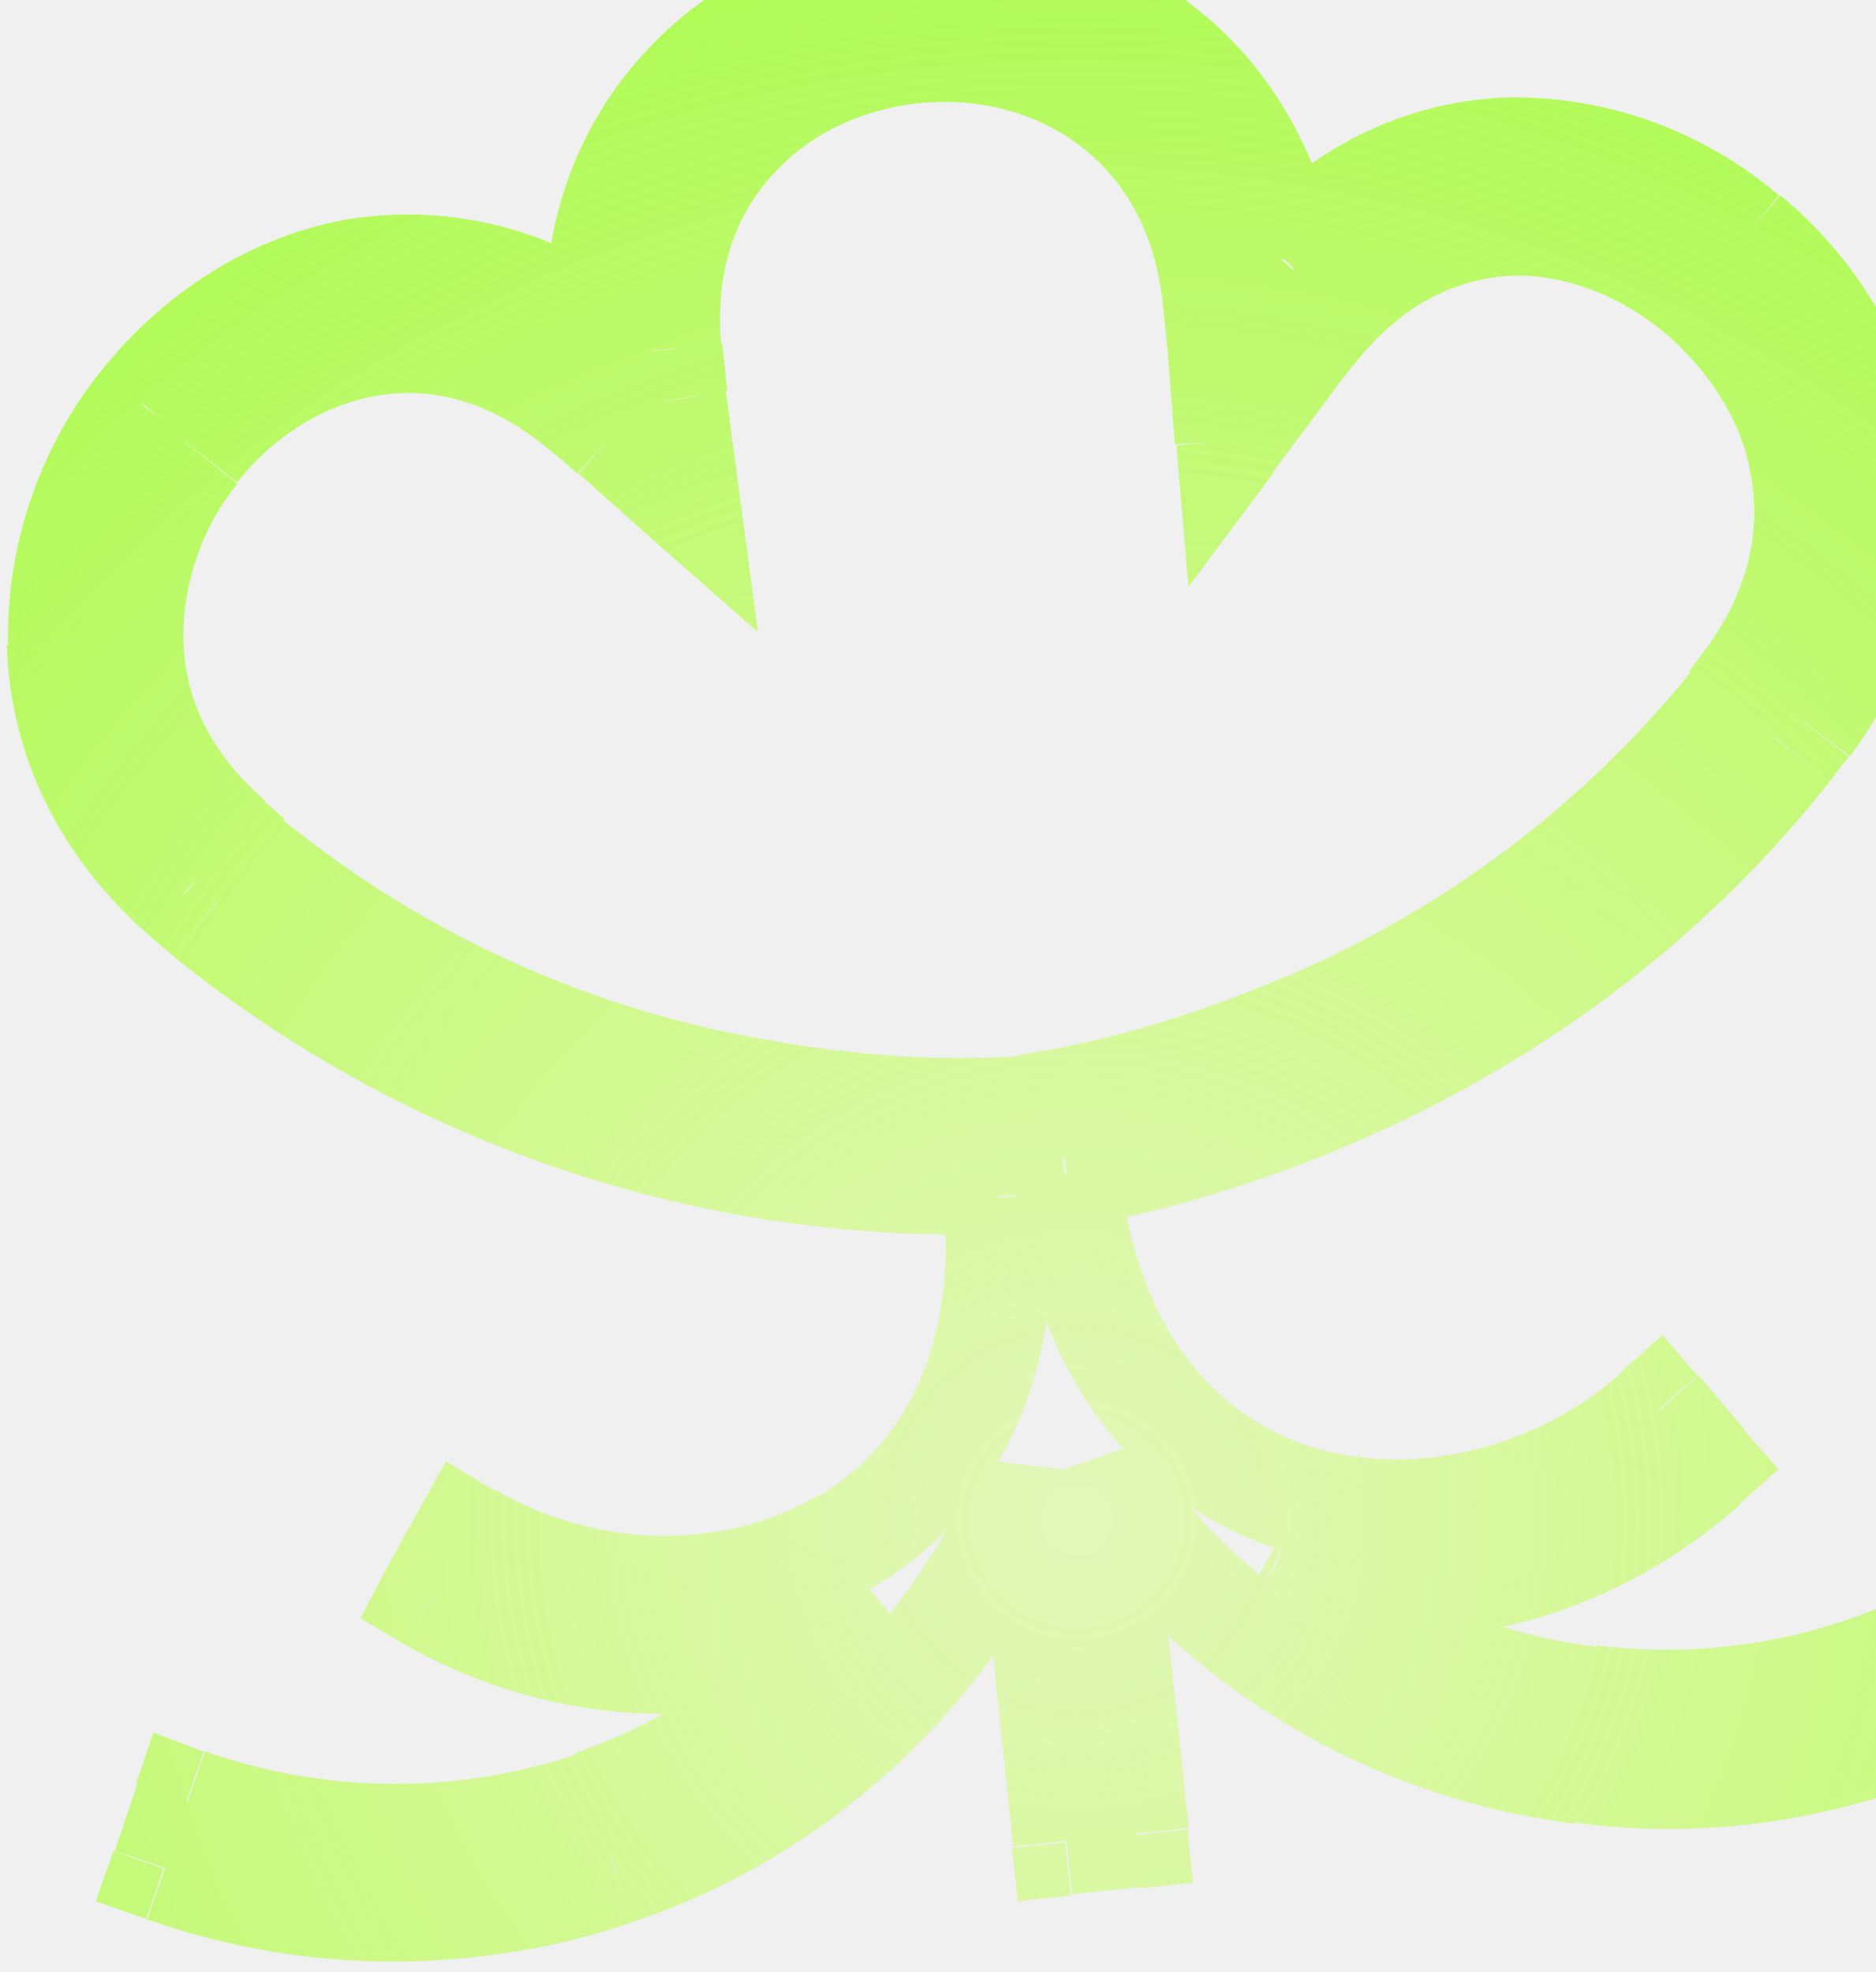
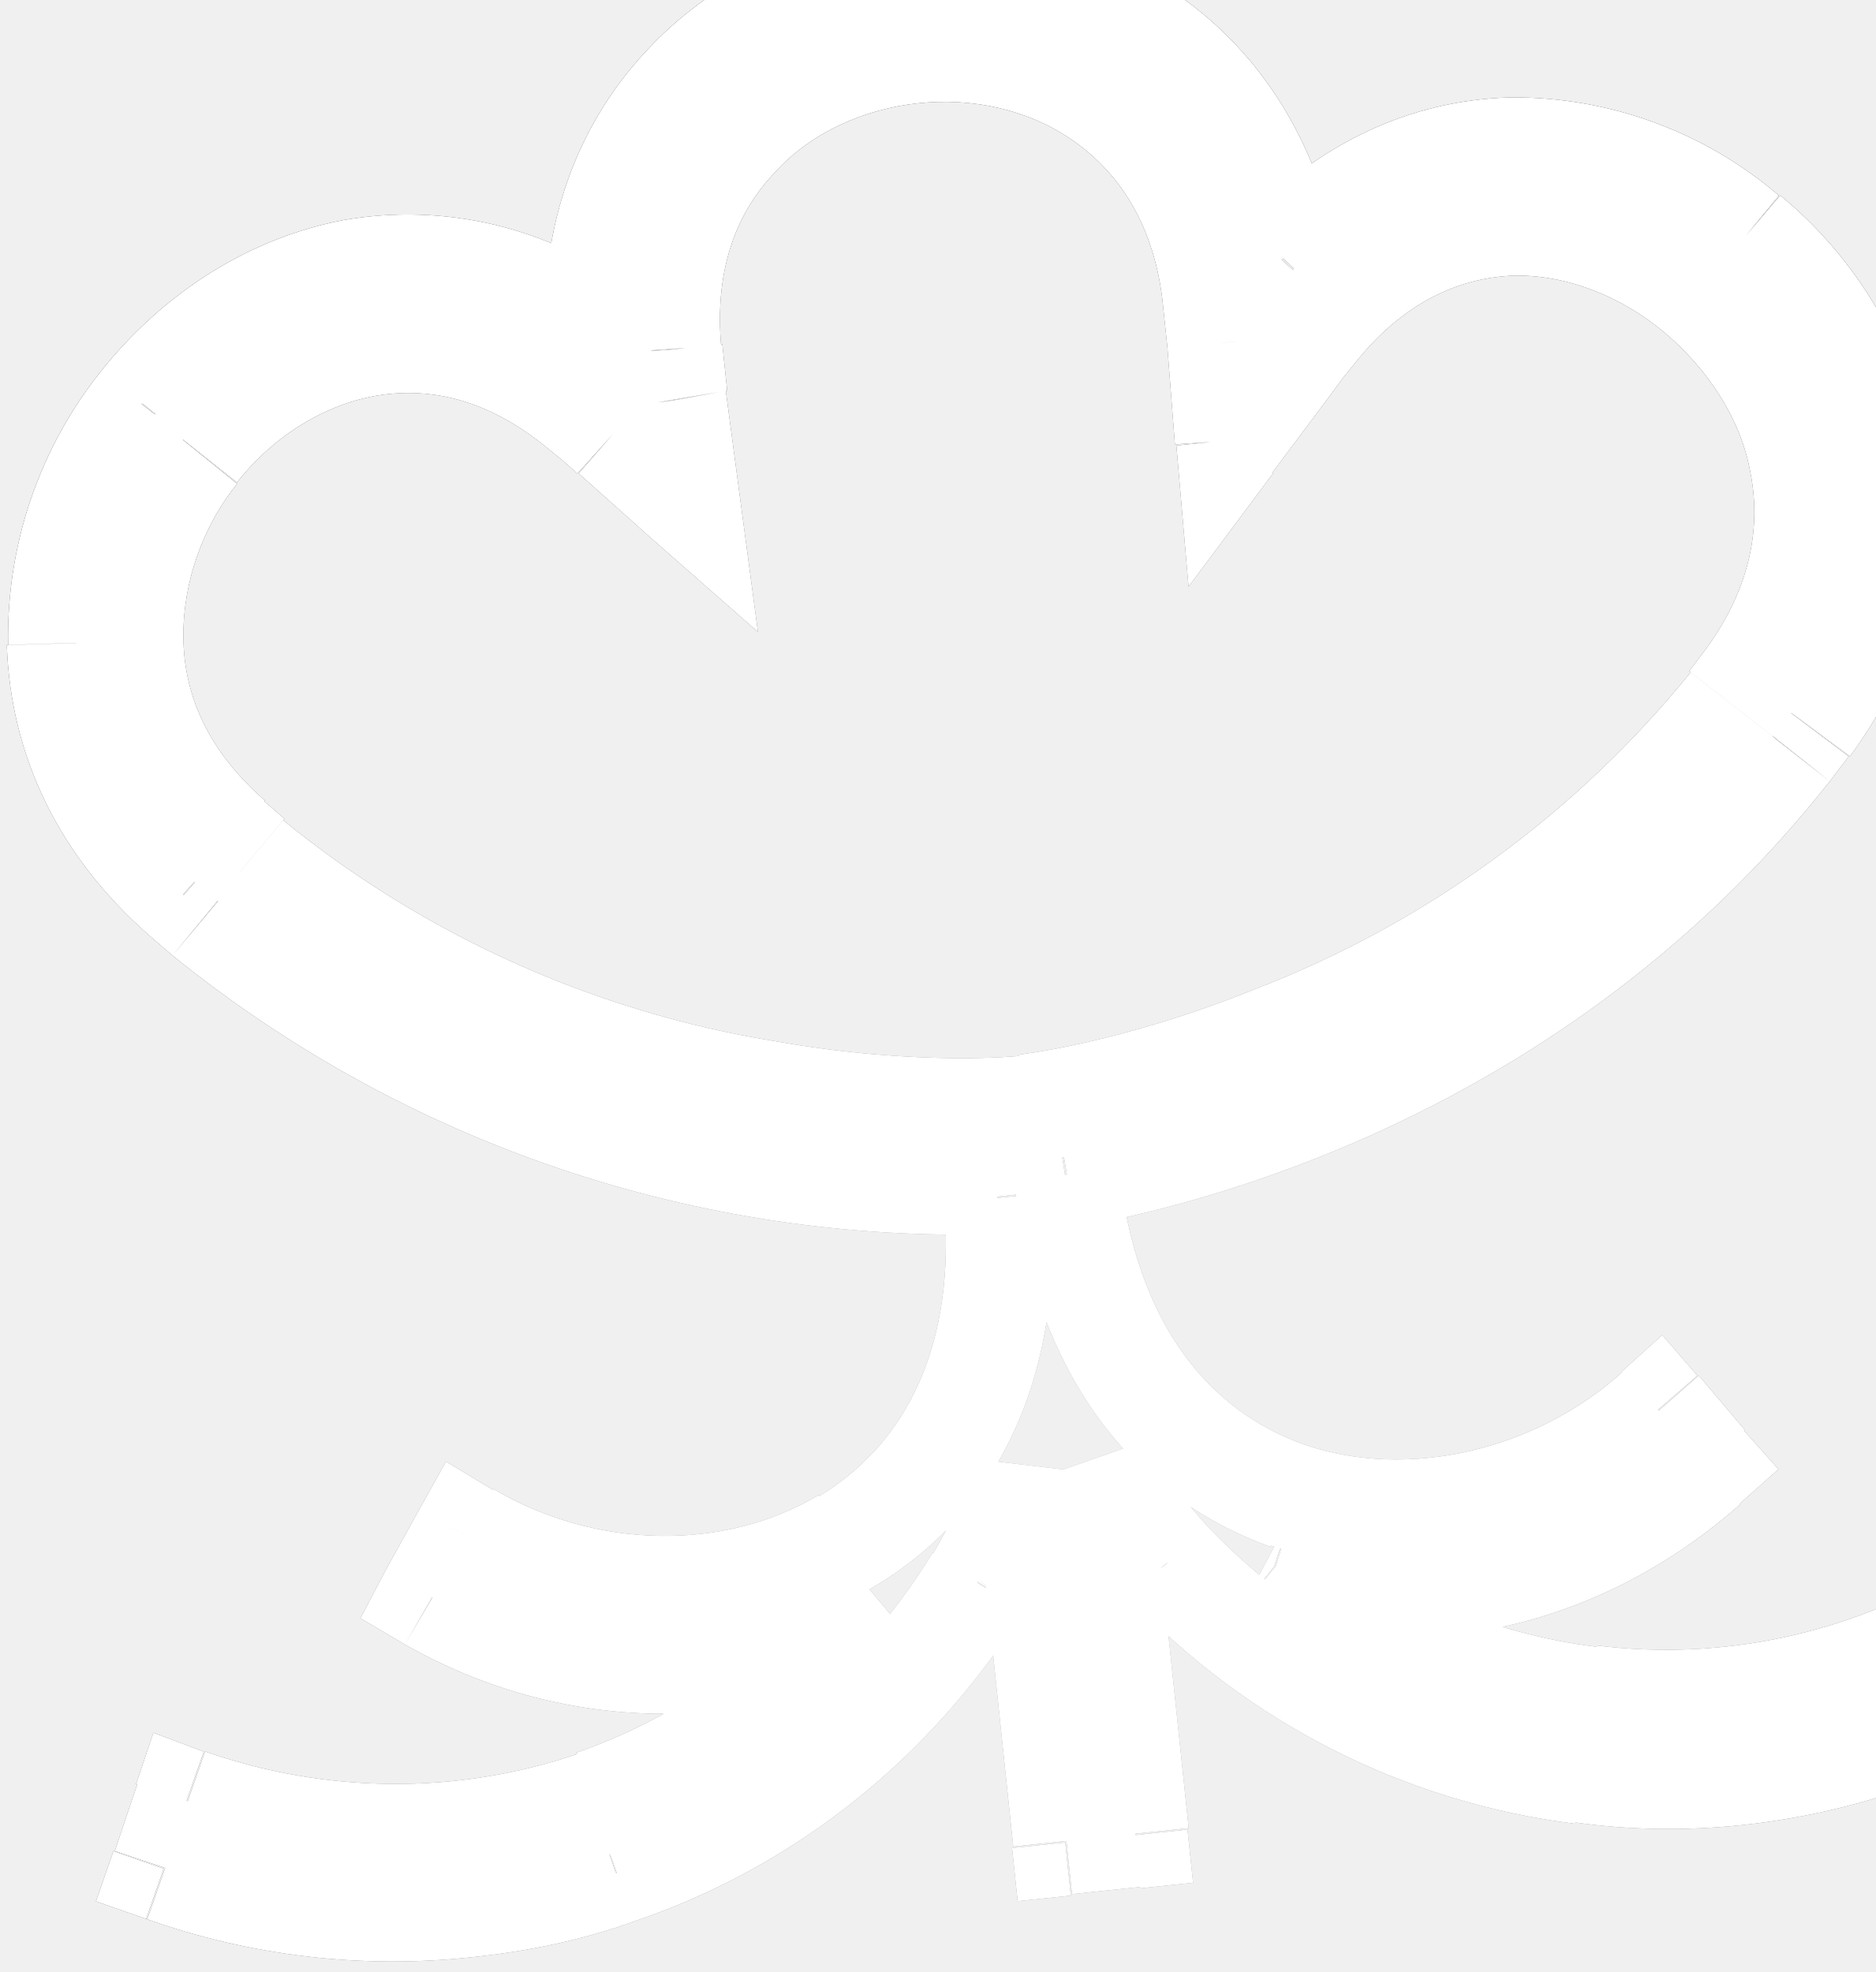
<svg xmlns="http://www.w3.org/2000/svg" width="175" height="184" viewBox="0 0 175 184" fill="none">
  <path d="M92.891 110.165L97.85 109.644L97.368 105.056L92.742 105.166L92.891 110.165V110.165ZM19.323 85.303L22.43 81.466L19.323 85.303ZM17.118 83.404L20.486 79.665L17.131 83.528L17.118 83.404ZM5.636 60.04L0.638 60.189L5.636 60.04ZM13.314 37.671L17.151 40.778L13.19 37.684L13.314 37.671ZM32.841 25.464L31.948 20.544L32.841 25.464ZM55.844 30.819L52.887 34.891L61.017 40.68L60.718 30.683L55.72 30.832L55.844 30.819ZM63.756 8.3L67.495 11.668L63.756 8.3V8.3ZM107.153 3.739L109.986 -0.32L107.029 3.752L107.153 3.739ZM119.575 24.12L114.668 25.138L116.565 34.842L123.327 27.612L119.588 24.244L119.575 24.12ZM140.838 14.113L140.987 19.112L140.838 14.113ZM162.724 21.967L159.493 25.817L162.724 21.967ZM174.761 42.264L169.84 43.157L174.761 42.264ZM168.4 67.629L172.472 70.586L168.4 67.629ZM166.625 69.821L162.788 66.714L166.625 69.821ZM99.338 109.487L98.569 104.554L93.897 105.421L94.392 110.132L99.351 109.611L99.338 109.487ZM99.508 111.099L94.548 111.62L99.508 111.099ZM120.046 139.528L121.685 134.843L120.046 139.528ZM154.569 131.638L158.361 128.356L155.079 124.564L151.3 127.97L154.569 131.638ZM158.849 136.578L162.255 140.357L165.923 137.088L162.654 133.42L158.973 136.565L158.849 136.578ZM134.552 147.531L134.031 142.572L134.552 147.531ZM118.864 146.171L120.379 141.499L115.77 150.132L118.864 146.171V146.171ZM148.267 158.751L148.862 153.674L148.143 158.764L148.267 158.751ZM185.269 150.6L189.636 148.01L187.046 143.644L182.692 146.358L185.269 150.6ZM188.747 156.252L191.324 160.494L195.442 157.93L192.989 153.675L188.747 156.252ZM161.872 165.344L161.351 160.385L161.872 165.344ZM147.457 165.355L148.176 160.265L147.457 165.355ZM108.926 145.837L105.271 149.23L108.926 145.837ZM108.926 145.837L105.134 149.119L108.802 145.85L108.926 145.837ZM102.258 137.261L106.487 134.56L97.298 137.782L102.258 137.261ZM105.828 171.235L106.35 176.194L111.309 175.673L110.788 170.713L105.828 171.235ZM99.381 171.912L94.421 172.434L94.942 177.393L99.902 176.872L99.381 171.912ZM95.797 137.815L100.757 137.294L91.236 136.163L95.797 137.815ZM91.182 147.577L95.475 150.259L91.182 147.577ZM91.182 147.577L95.475 150.259L91.195 147.701L91.182 147.577ZM57.426 174.692L55.802 169.974L57.563 174.803L57.426 174.692ZM43.461 177.79L42.94 172.83L43.461 177.79ZM15.27 174.359L10.585 172.721L8.946 177.406L13.631 179.045L15.27 174.359ZM17.372 168.121L19.011 163.436L14.313 161.673L12.687 166.482L17.372 168.121V168.121ZM55.385 168.388L53.748 163.546L55.385 168.388ZM81.406 149.983L85.255 153.214L78.953 145.728L81.406 149.983V149.983ZM66.481 154.686L65.959 149.726L66.481 154.686ZM40.313 149.037L35.922 146.615L33.624 150.994L37.768 153.441L40.313 149.037ZM43.473 143.314L46.032 139.034L41.614 136.364L39.081 140.893L43.473 143.314ZM78.881 143.855L76.428 139.6L78.881 143.855ZM93.047 111.653L98.02 111.255L93.06 111.777L93.047 111.653ZM18.273 41.913L14.312 38.819L18.273 41.913V41.913ZM53.657 37.442L50.563 41.403L53.657 37.442ZM55.712 39.107L58.943 35.257L55.588 39.12L55.712 39.107ZM57.232 40.451L53.864 44.19L57.232 40.451ZM64.122 46.371L60.767 50.234L70.711 58.967L68.945 45.739L63.998 46.384L64.122 46.371ZM62.799 37.359L67.746 36.714L67.72 36.466L62.799 37.359ZM62.434 33.887L57.474 34.408L62.434 33.887ZM62.304 32.647L57.318 32.92L57.344 33.168L62.304 32.647ZM113.512 27.265L108.553 27.786L108.566 27.91L113.512 27.265ZM113.903 30.985L118.863 30.463L113.903 30.985ZM114.007 31.977L118.98 31.579L118.967 31.455L114.007 31.977ZM114.711 41.054L109.751 41.575L110.885 54.744L118.795 44.135L114.711 41.054V41.054ZM120.22 33.831L124.291 36.788L120.22 33.831ZM121.303 32.213L125.388 35.294L121.303 32.213ZM123.092 30.144L126.941 33.375L123.092 30.144V30.144ZM163.207 63.536L159.135 60.58L163.207 63.536ZM161.542 65.592L157.719 62.609L161.542 65.592ZM23.292 80.122L20.185 83.959L23.292 80.122ZM21.361 78.445L24.729 74.706L21.361 78.445ZM92.742 105.166C67.267 105.885 42.373 97.475 22.554 81.454L16.093 89.153C37.839 106.771 65.189 115.997 93.164 115.15L92.742 105.166V105.166ZM22.554 81.454L20.362 79.678L13.887 87.254L16.093 89.153L22.43 81.466L22.554 81.454ZM20.362 79.678C17.442 77.248 15.067 74.23 13.391 70.82C11.715 67.411 10.776 63.687 10.635 59.891L0.638 60.189C0.988 70.683 5.601 79.976 13.887 87.254L20.362 79.678V79.678ZM10.759 59.877C10.565 53.254 12.739 46.507 17.275 40.765L9.367 34.701C3.618 41.931 0.575 50.941 0.762 60.176L10.759 59.877ZM17.275 40.765C21.7 35.16 27.587 31.532 33.845 30.248L32.072 20.531C23.223 22.213 15.235 27.315 9.367 34.701L17.275 40.765ZM33.845 30.248C37.216 29.672 40.669 29.796 43.989 30.612C47.31 31.427 50.427 32.917 53.148 34.989L58.813 26.871C55.017 24.06 50.69 22.049 46.093 20.959C41.496 19.869 36.727 19.723 32.072 20.531L33.858 30.372L33.845 30.248ZM60.855 30.794C60.667 23.041 63.116 16.516 67.619 11.655L60.142 4.919C53.726 11.861 50.546 20.971 50.845 30.968L60.855 30.794ZM67.619 11.655C71.999 6.807 78.199 3.773 85.266 3.03L84.224 -6.889C74.8 -5.898 66.212 -1.736 60.142 4.919L67.495 11.668L67.619 11.655ZM85.266 3.03C92.334 2.288 99.042 4.09 104.321 7.797L110.11 -0.333C102.502 -5.658 93.194 -7.984 83.975 -6.863L85.018 3.056L85.266 3.03ZM104.321 7.797C109.736 11.616 113.364 17.502 114.916 25.112L124.744 23.201C122.833 13.373 117.829 5.124 110.11 -0.333L104.321 7.797V7.797ZM123.327 27.612C128.509 22.053 134.611 19.281 141.235 19.086L140.936 9.088C131.435 9.335 122.846 13.497 116.084 20.727L123.314 27.488L123.327 27.612ZM141.235 19.086C147.487 18.93 153.999 21.255 159.63 25.928L165.968 18.241C159.001 12.271 150.111 9.02 140.936 9.088L141.111 19.099L141.235 19.086ZM159.63 25.928C165.111 30.366 168.777 36.625 169.964 43.144L179.805 41.358C178.078 32.282 173.226 24.099 166.092 18.229L159.617 25.804L159.63 25.928ZM169.964 43.144C171.366 50.519 169.505 57.86 164.44 64.535L172.596 70.573C179.064 61.744 181.644 51.695 179.805 41.358L169.964 43.144ZM164.44 64.535L162.912 66.701L170.71 72.902L172.472 70.586L164.44 64.535ZM162.788 66.714C146.671 86.641 123.927 100.11 98.706 104.664L100.369 114.519C110.954 112.654 145.711 104.613 170.71 72.902L162.788 66.714V66.714ZM104.702 110.428L104.559 109.064L94.64 110.106L94.796 111.594L104.715 110.552L104.702 110.428ZM121.809 134.83C112.7 131.651 106.332 123.545 104.565 110.317L94.685 111.731C96.849 127.55 104.998 139.48 118.545 144.325L121.809 134.83ZM151.424 127.957C143.298 135.329 131.428 138.081 121.809 134.83L118.532 144.201C131.928 148.81 147.441 144.923 158.086 135.28L151.424 127.957ZM162.778 133.407L158.485 128.343L151.025 134.893L155.305 139.834L162.778 133.407V133.407ZM135.21 152.602C145.253 151.546 154.697 147.169 162.379 140.344L155.704 132.897C149.641 138.424 142.103 141.848 134.168 142.683L135.21 152.602V152.602ZM117.473 150.831C123.301 152.6 129.246 153.103 135.197 152.478L134.155 142.559C129.566 143.102 124.914 142.695 120.49 141.362L117.597 150.818L117.473 150.831ZM148.986 153.661C139.151 152.453 129.864 148.473 122.206 142.185L115.881 149.995C125.014 157.442 136.072 162.148 147.771 163.567L148.986 153.661ZM182.803 146.221C172.682 152.424 160.753 155.004 148.973 153.537L147.771 163.567C161.825 165.272 176.042 162.142 188.081 154.692L182.803 146.221V146.221ZM193.1 153.538L189.747 147.873L181.125 152.916L184.492 158.705L193.1 153.538ZM162.518 170.291C172.782 169.198 182.666 165.802 191.435 160.357L186.157 151.885C178.672 156.534 170.236 159.434 161.475 160.372L162.518 170.291V170.291ZM146.947 170.047C152.037 170.766 157.31 170.838 162.518 170.291L161.475 160.372C157.011 160.841 152.62 160.801 148.176 160.265L146.947 170.047ZM105.382 149.093C116.373 160.733 131.074 168.186 146.96 170.171L148.176 160.265C134.583 158.6 121.993 152.255 112.567 142.32L105.382 149.093ZM105.382 149.093L112.691 142.307L105.258 149.106L105.382 149.093ZM98.139 139.825C100.24 143.114 102.563 146.13 105.382 149.093L112.567 142.32C110.434 139.912 108.274 137.256 106.722 134.41L98.139 139.825ZM110.899 170.576L107.328 136.603L97.409 137.645L100.98 171.619L110.899 170.576ZM100.013 176.735L106.461 176.057L105.418 166.138L98.971 166.816L100.013 176.735ZM90.948 138.199L94.532 172.297L104.451 171.254L100.868 137.157L90.948 138.199V138.199ZM95.573 149.998C97.603 146.651 99.235 143.095 100.73 139.427L91.347 136.026C90.172 139.158 88.722 142.069 87.025 145.005L95.573 149.998ZM95.586 150.122L87.012 144.881L95.599 150.246L95.586 150.122ZM59.161 179.274C74.296 174.173 87.12 163.799 95.586 150.122L87.012 144.881C79.858 156.558 68.863 165.382 55.913 169.837L59.161 179.274ZM44.093 182.613C49.177 182.078 54.332 181.035 59.161 179.274L55.913 169.837C51.802 171.272 47.403 172.361 43.063 172.817L44.106 182.737L44.093 182.613ZM13.631 179.045C23.386 182.519 33.8 183.738 44.093 182.613L43.05 172.693C34.371 173.605 25.496 172.658 17.033 169.661L13.755 179.032L13.631 179.045ZM12.811 166.469L10.709 172.708L20.066 175.861L22.169 169.623L12.811 166.469ZM53.885 163.657C42.627 167.473 30.457 167.373 19.135 163.423L15.858 172.793C29.193 177.534 43.745 177.597 57.12 172.969L53.885 163.657ZM77.556 146.752C71.231 154.563 63.06 160.31 53.748 163.546L56.996 172.983C68.005 169.193 77.808 162.271 85.243 153.09L77.556 146.752V146.752ZM66.989 159.521C72.817 158.909 78.638 157.044 83.859 154.238L78.94 145.604C74.906 147.783 70.534 149.12 65.946 149.602L66.989 159.521V159.521ZM37.768 153.441C46.7 158.52 56.835 160.714 67.002 159.645L65.959 149.726C57.9 150.573 49.828 148.914 42.872 144.756L37.768 153.441ZM39.081 140.893L35.922 146.615L44.705 151.459L47.864 145.736L39.081 140.893ZM76.415 139.476C67.572 144.793 55.513 144.556 46.018 138.91L40.914 147.595C53.22 154.951 69.313 155.391 81.458 148.097L76.428 139.6L76.415 139.476ZM88.075 112.05C89.221 125.343 84.678 134.596 76.428 139.6L81.458 148.097C93.852 140.777 99.329 127.289 98.02 111.255L88.075 112.05V112.05ZM87.944 110.81L88.088 112.174L98.007 111.131L97.85 109.644L87.931 110.686L87.944 110.81ZM35.242 26.841C26.563 27.754 19.182 32.666 14.312 38.819L22.11 45.02C25.648 40.511 30.829 37.334 36.285 36.761L35.242 26.841V26.841ZM56.75 33.482C53.784 31.006 50.355 29.144 46.663 28.004C42.97 26.864 39.089 26.469 35.242 26.841L36.285 36.761C40.625 36.305 45.506 37.421 50.563 41.403L56.75 33.482ZM58.943 35.257L56.75 33.482L50.563 41.403L52.481 42.956L58.943 35.257V35.257ZM60.6 36.712C60.054 36.221 59.501 35.735 58.943 35.257L52.481 42.956L53.864 44.19L60.6 36.712V36.712ZM67.366 42.645L60.476 36.725L53.988 44.177L60.767 50.234L67.366 42.645ZM57.976 37.991L59.065 47.153L68.945 45.739L67.746 36.714L57.852 38.004L57.976 37.991ZM57.742 35.759L57.989 38.115L67.844 36.453L67.661 34.717L57.742 35.759ZM57.599 34.395L57.742 35.759L67.661 34.717L67.531 33.477L57.599 34.395ZM57.468 33.155L57.599 34.395L67.531 33.477L67.388 32.113L57.468 33.155ZM84.666 -0.291C80.677 0.061 76.799 1.205 73.256 3.072C69.713 4.939 66.578 7.492 64.033 10.584C61.487 13.675 59.582 17.242 58.43 21.077C57.277 24.912 56.899 28.938 57.318 32.92L67.276 32.25C66.619 24.797 68.949 19.538 72.343 16.047C75.711 12.309 80.749 10.149 85.709 9.628L84.666 -0.291V-0.291ZM118.335 26.633C117.925 22.318 116.591 18.143 114.422 14.39C112.254 10.638 109.303 7.396 105.77 4.887C99.566 0.726 92.091 -1.108 84.666 -0.291L85.709 9.628C90.668 9.107 95.921 10.184 100.117 13.128C104.176 15.961 107.549 20.621 108.442 27.923L118.335 26.633ZM118.622 29.36L118.322 26.509L108.442 27.923L108.702 30.403L118.622 29.36ZM118.622 29.36L108.702 30.403L118.622 29.36ZM118.752 30.6L118.622 29.36L108.702 30.403L108.793 31.271L118.752 30.6V30.6ZM118.843 31.468L118.752 30.6L108.793 31.271L108.924 32.511L118.843 31.468V31.468ZM119.573 40.794L118.856 31.592L108.911 32.387L109.614 41.464L119.573 40.794ZM116.024 30.887L110.639 38.097L118.671 44.148L124.167 36.801L116.024 30.887V30.887ZM117.343 29.119L116.024 30.887L124.167 36.801L125.264 35.306L117.343 29.119V29.119ZM119.118 26.927L117.343 29.119L125.264 35.306L126.817 33.388L119.118 26.927V26.927ZM161.738 23.324C156.257 18.886 149.034 15.759 141.268 15.823C136.984 15.918 132.775 16.963 128.944 18.883C125.113 20.803 121.757 23.55 119.118 26.927L126.817 33.388C131.38 27.894 136.555 25.846 141.43 25.71C146.441 25.684 151.427 27.793 155.276 31.024L161.738 23.324V23.324ZM167.043 66.643C173.081 58.487 174.564 49.932 173.123 42.186C171.588 34.785 167.571 28.131 161.738 23.324L155.276 31.024C159.263 34.366 162.388 39.052 163.281 43.972C164.312 49.004 163.41 54.74 159.135 60.58L167.03 66.519L167.043 66.643ZM165.379 68.698L167.03 66.519L159.135 60.58L157.595 62.622L165.379 68.698ZM96.219 108.436C96.963 108.358 138.089 103.659 165.516 68.809L157.732 62.733C146.972 76.003 132.915 86.213 116.967 92.34C104.339 97.428 94.916 98.419 95.04 98.406L96.082 108.325L96.219 108.436ZM20.185 83.959C41.607 101.196 68.639 109.917 96.095 108.449L95.053 98.53C95.053 98.53 85.629 99.52 72.343 97.156C55.496 94.42 39.662 87.309 26.425 76.534L20.074 84.096L20.185 83.959ZM17.993 82.184L20.185 83.959L26.536 76.397L24.605 74.719L17.993 82.184V82.184ZM14.312 38.819C9.887 44.424 6.91 51.883 7.098 59.636C7.299 67.512 10.528 75.572 18.006 82.308L24.729 74.706C19.209 69.896 17.147 64.597 17.109 59.461C17.057 54.201 19.016 48.981 22.123 45.144L14.312 38.819V38.819Z" fill="url(#paint0_radial_3213_946)" />
-   <path d="M92.891 110.165L97.85 109.644L97.368 105.056L92.742 105.166L92.891 110.165V110.165ZM19.323 85.303L22.43 81.466L19.323 85.303ZM17.118 83.404L20.486 79.665L17.131 83.528L17.118 83.404ZM5.636 60.04L0.638 60.189L5.636 60.04ZM13.314 37.671L17.151 40.778L13.19 37.684L13.314 37.671ZM32.841 25.464L31.948 20.544L32.841 25.464ZM55.844 30.819L52.887 34.891L61.017 40.68L60.718 30.683L55.72 30.832L55.844 30.819ZM63.756 8.3L67.495 11.668L63.756 8.3V8.3ZM107.153 3.739L109.986 -0.32L107.029 3.752L107.153 3.739ZM119.575 24.12L114.668 25.138L116.565 34.842L123.327 27.612L119.588 24.244L119.575 24.12ZM140.838 14.113L140.987 19.112L140.838 14.113ZM162.724 21.967L159.493 25.817L162.724 21.967ZM174.761 42.264L169.84 43.157L174.761 42.264ZM168.4 67.629L172.472 70.586L168.4 67.629ZM166.625 69.821L162.788 66.714L166.625 69.821ZM99.338 109.487L98.569 104.554L93.897 105.421L94.392 110.132L99.351 109.611L99.338 109.487ZM99.508 111.099L94.548 111.62L99.508 111.099ZM120.046 139.528L121.685 134.843L120.046 139.528ZM154.569 131.638L158.361 128.356L155.079 124.564L151.3 127.97L154.569 131.638ZM158.849 136.578L162.255 140.357L165.923 137.088L162.654 133.42L158.973 136.565L158.849 136.578ZM134.552 147.531L134.031 142.572L134.552 147.531ZM118.864 146.171L120.379 141.499L115.77 150.132L118.864 146.171V146.171ZM148.267 158.751L148.862 153.674L148.143 158.764L148.267 158.751ZM185.269 150.6L189.636 148.01L187.046 143.644L182.692 146.358L185.269 150.6ZM188.747 156.252L191.324 160.494L195.442 157.93L192.989 153.675L188.747 156.252ZM161.872 165.344L161.351 160.385L161.872 165.344ZM147.457 165.355L148.176 160.265L147.457 165.355ZM108.926 145.837L105.271 149.23L108.926 145.837ZM108.926 145.837L105.134 149.119L108.802 145.85L108.926 145.837ZM102.258 137.261L106.487 134.56L97.298 137.782L102.258 137.261ZM105.828 171.235L106.35 176.194L111.309 175.673L110.788 170.713L105.828 171.235ZM99.381 171.912L94.421 172.434L94.942 177.393L99.902 176.872L99.381 171.912ZM95.797 137.815L100.757 137.294L91.236 136.163L95.797 137.815ZM91.182 147.577L95.475 150.259L91.182 147.577ZM91.182 147.577L95.475 150.259L91.195 147.701L91.182 147.577ZM57.426 174.692L55.802 169.974L57.563 174.803L57.426 174.692ZM43.461 177.79L42.94 172.83L43.461 177.79ZM15.27 174.359L10.585 172.721L8.946 177.406L13.631 179.045L15.27 174.359ZM17.372 168.121L19.011 163.436L14.313 161.673L12.687 166.482L17.372 168.121V168.121ZM55.385 168.388L53.748 163.546L55.385 168.388ZM81.406 149.983L85.255 153.214L78.953 145.728L81.406 149.983V149.983ZM66.481 154.686L65.959 149.726L66.481 154.686ZM40.313 149.037L35.922 146.615L33.624 150.994L37.768 153.441L40.313 149.037ZM43.473 143.314L46.032 139.034L41.614 136.364L39.081 140.893L43.473 143.314ZM78.881 143.855L76.428 139.6L78.881 143.855ZM93.047 111.653L98.02 111.255L93.06 111.777L93.047 111.653ZM18.273 41.913L14.312 38.819L18.273 41.913V41.913ZM53.657 37.442L50.563 41.403L53.657 37.442ZM55.712 39.107L58.943 35.257L55.588 39.12L55.712 39.107ZM57.232 40.451L53.864 44.19L57.232 40.451ZM64.122 46.371L60.767 50.234L70.711 58.967L68.945 45.739L63.998 46.384L64.122 46.371ZM62.799 37.359L67.746 36.714L67.72 36.466L62.799 37.359ZM62.434 33.887L57.474 34.408L62.434 33.887ZM62.304 32.647L57.318 32.92L57.344 33.168L62.304 32.647ZM113.512 27.265L108.553 27.786L108.566 27.91L113.512 27.265ZM113.903 30.985L118.863 30.463L113.903 30.985ZM114.007 31.977L118.98 31.579L118.967 31.455L114.007 31.977ZM114.711 41.054L109.751 41.575L110.885 54.744L118.795 44.135L114.711 41.054V41.054ZM120.22 33.831L124.291 36.788L120.22 33.831ZM121.303 32.213L125.388 35.294L121.303 32.213ZM123.092 30.144L126.941 33.375L123.092 30.144V30.144ZM163.207 63.536L159.135 60.58L163.207 63.536ZM161.542 65.592L157.719 62.609L161.542 65.592ZM23.292 80.122L20.185 83.959L23.292 80.122ZM21.361 78.445L24.729 74.706L21.361 78.445ZM92.742 105.166C67.267 105.885 42.373 97.475 22.554 81.454L16.093 89.153C37.839 106.771 65.189 115.997 93.164 115.15L92.742 105.166V105.166ZM22.554 81.454L20.362 79.678L13.887 87.254L16.093 89.153L22.43 81.466L22.554 81.454ZM20.362 79.678C17.442 77.248 15.067 74.23 13.391 70.82C11.715 67.411 10.776 63.687 10.635 59.891L0.638 60.189C0.988 70.683 5.601 79.976 13.887 87.254L20.362 79.678V79.678ZM10.759 59.877C10.565 53.254 12.739 46.507 17.275 40.765L9.367 34.701C3.618 41.931 0.575 50.941 0.762 60.176L10.759 59.877ZM17.275 40.765C21.7 35.16 27.587 31.532 33.845 30.248L32.072 20.531C23.223 22.213 15.235 27.315 9.367 34.701L17.275 40.765ZM33.845 30.248C37.216 29.672 40.669 29.796 43.989 30.612C47.31 31.427 50.427 32.917 53.148 34.989L58.813 26.871C55.017 24.06 50.69 22.049 46.093 20.959C41.496 19.869 36.727 19.723 32.072 20.531L33.858 30.372L33.845 30.248ZM60.855 30.794C60.667 23.041 63.116 16.516 67.619 11.655L60.142 4.919C53.726 11.861 50.546 20.971 50.845 30.968L60.855 30.794ZM67.619 11.655C71.999 6.807 78.199 3.773 85.266 3.03L84.224 -6.889C74.8 -5.898 66.212 -1.736 60.142 4.919L67.495 11.668L67.619 11.655ZM85.266 3.03C92.334 2.288 99.042 4.09 104.321 7.797L110.11 -0.333C102.502 -5.658 93.194 -7.984 83.975 -6.863L85.018 3.056L85.266 3.03ZM104.321 7.797C109.736 11.616 113.364 17.502 114.916 25.112L124.744 23.201C122.833 13.373 117.829 5.124 110.11 -0.333L104.321 7.797V7.797ZM123.327 27.612C128.509 22.053 134.611 19.281 141.235 19.086L140.936 9.088C131.435 9.335 122.846 13.497 116.084 20.727L123.314 27.488L123.327 27.612ZM141.235 19.086C147.487 18.93 153.999 21.255 159.63 25.928L165.968 18.241C159.001 12.271 150.111 9.02 140.936 9.088L141.111 19.099L141.235 19.086ZM159.63 25.928C165.111 30.366 168.777 36.625 169.964 43.144L179.805 41.358C178.078 32.282 173.226 24.099 166.092 18.229L159.617 25.804L159.63 25.928ZM169.964 43.144C171.366 50.519 169.505 57.86 164.44 64.535L172.596 70.573C179.064 61.744 181.644 51.695 179.805 41.358L169.964 43.144ZM164.44 64.535L162.912 66.701L170.71 72.902L172.472 70.586L164.44 64.535ZM162.788 66.714C146.671 86.641 123.927 100.11 98.706 104.664L100.369 114.519C110.954 112.654 145.711 104.613 170.71 72.902L162.788 66.714V66.714ZM104.702 110.428L104.559 109.064L94.64 110.106L94.796 111.594L104.715 110.552L104.702 110.428ZM121.809 134.83C112.7 131.651 106.332 123.545 104.565 110.317L94.685 111.731C96.849 127.55 104.998 139.48 118.545 144.325L121.809 134.83ZM151.424 127.957C143.298 135.329 131.428 138.081 121.809 134.83L118.532 144.201C131.928 148.81 147.441 144.923 158.086 135.28L151.424 127.957ZM162.778 133.407L158.485 128.343L151.025 134.893L155.305 139.834L162.778 133.407V133.407ZM135.21 152.602C145.253 151.546 154.697 147.169 162.379 140.344L155.704 132.897C149.641 138.424 142.103 141.848 134.168 142.683L135.21 152.602V152.602ZM117.473 150.831C123.301 152.6 129.246 153.103 135.197 152.478L134.155 142.559C129.566 143.102 124.914 142.695 120.49 141.362L117.597 150.818L117.473 150.831ZM148.986 153.661C139.151 152.453 129.864 148.473 122.206 142.185L115.881 149.995C125.014 157.442 136.072 162.148 147.771 163.567L148.986 153.661ZM182.803 146.221C172.682 152.424 160.753 155.004 148.973 153.537L147.771 163.567C161.825 165.272 176.042 162.142 188.081 154.692L182.803 146.221V146.221ZM193.1 153.538L189.747 147.873L181.125 152.916L184.492 158.705L193.1 153.538ZM162.518 170.291C172.782 169.198 182.666 165.802 191.435 160.357L186.157 151.885C178.672 156.534 170.236 159.434 161.475 160.372L162.518 170.291V170.291ZM146.947 170.047C152.037 170.766 157.31 170.838 162.518 170.291L161.475 160.372C157.011 160.841 152.62 160.801 148.176 160.265L146.947 170.047ZM105.382 149.093C116.373 160.733 131.074 168.186 146.96 170.171L148.176 160.265C134.583 158.6 121.993 152.255 112.567 142.32L105.382 149.093ZM105.382 149.093L112.691 142.307L105.258 149.106L105.382 149.093ZM98.139 139.825C100.24 143.114 102.563 146.13 105.382 149.093L112.567 142.32C110.434 139.912 108.274 137.256 106.722 134.41L98.139 139.825ZM110.899 170.576L107.328 136.603L97.409 137.645L100.98 171.619L110.899 170.576ZM100.013 176.735L106.461 176.057L105.418 166.138L98.971 166.816L100.013 176.735ZM90.948 138.199L94.532 172.297L104.451 171.254L100.868 137.157L90.948 138.199V138.199ZM95.573 149.998C97.603 146.651 99.235 143.095 100.73 139.427L91.347 136.026C90.172 139.158 88.722 142.069 87.025 145.005L95.573 149.998ZM95.586 150.122L87.012 144.881L95.599 150.246L95.586 150.122ZM59.161 179.274C74.296 174.173 87.12 163.799 95.586 150.122L87.012 144.881C79.858 156.558 68.863 165.382 55.913 169.837L59.161 179.274ZM44.093 182.613C49.177 182.078 54.332 181.035 59.161 179.274L55.913 169.837C51.802 171.272 47.403 172.361 43.063 172.817L44.106 182.737L44.093 182.613ZM13.631 179.045C23.386 182.519 33.8 183.738 44.093 182.613L43.05 172.693C34.371 173.605 25.496 172.658 17.033 169.661L13.755 179.032L13.631 179.045ZM12.811 166.469L10.709 172.708L20.066 175.861L22.169 169.623L12.811 166.469ZM53.885 163.657C42.627 167.473 30.457 167.373 19.135 163.423L15.858 172.793C29.193 177.534 43.745 177.597 57.12 172.969L53.885 163.657ZM77.556 146.752C71.231 154.563 63.06 160.31 53.748 163.546L56.996 172.983C68.005 169.193 77.808 162.271 85.243 153.09L77.556 146.752V146.752ZM66.989 159.521C72.817 158.909 78.638 157.044 83.859 154.238L78.94 145.604C74.906 147.783 70.534 149.12 65.946 149.602L66.989 159.521V159.521ZM37.768 153.441C46.7 158.52 56.835 160.714 67.002 159.645L65.959 149.726C57.9 150.573 49.828 148.914 42.872 144.756L37.768 153.441ZM39.081 140.893L35.922 146.615L44.705 151.459L47.864 145.736L39.081 140.893ZM76.415 139.476C67.572 144.793 55.513 144.556 46.018 138.91L40.914 147.595C53.22 154.951 69.313 155.391 81.458 148.097L76.428 139.6L76.415 139.476ZM88.075 112.05C89.221 125.343 84.678 134.596 76.428 139.6L81.458 148.097C93.852 140.777 99.329 127.289 98.02 111.255L88.075 112.05V112.05ZM87.944 110.81L88.088 112.174L98.007 111.131L97.85 109.644L87.931 110.686L87.944 110.81ZM35.242 26.841C26.563 27.754 19.182 32.666 14.312 38.819L22.11 45.02C25.648 40.511 30.829 37.334 36.285 36.761L35.242 26.841V26.841ZM56.75 33.482C53.784 31.006 50.355 29.144 46.663 28.004C42.97 26.864 39.089 26.469 35.242 26.841L36.285 36.761C40.625 36.305 45.506 37.421 50.563 41.403L56.75 33.482ZM58.943 35.257L56.75 33.482L50.563 41.403L52.481 42.956L58.943 35.257V35.257ZM60.6 36.712C60.054 36.221 59.501 35.735 58.943 35.257L52.481 42.956L53.864 44.19L60.6 36.712V36.712ZM67.366 42.645L60.476 36.725L53.988 44.177L60.767 50.234L67.366 42.645ZM57.976 37.991L59.065 47.153L68.945 45.739L67.746 36.714L57.852 38.004L57.976 37.991ZM57.742 35.759L57.989 38.115L67.844 36.453L67.661 34.717L57.742 35.759ZM57.599 34.395L57.742 35.759L67.661 34.717L67.531 33.477L57.599 34.395ZM57.468 33.155L57.599 34.395L67.531 33.477L67.388 32.113L57.468 33.155ZM84.666 -0.291C80.677 0.061 76.799 1.205 73.256 3.072C69.713 4.939 66.578 7.492 64.033 10.584C61.487 13.675 59.582 17.242 58.43 21.077C57.277 24.912 56.899 28.938 57.318 32.92L67.276 32.25C66.619 24.797 68.949 19.538 72.343 16.047C75.711 12.309 80.749 10.149 85.709 9.628L84.666 -0.291V-0.291ZM118.335 26.633C117.925 22.318 116.591 18.143 114.422 14.39C112.254 10.638 109.303 7.396 105.77 4.887C99.566 0.726 92.091 -1.108 84.666 -0.291L85.709 9.628C90.668 9.107 95.921 10.184 100.117 13.128C104.176 15.961 107.549 20.621 108.442 27.923L118.335 26.633ZM118.622 29.36L118.322 26.509L108.442 27.923L108.702 30.403L118.622 29.36ZM118.622 29.36L108.702 30.403L118.622 29.36ZM118.752 30.6L118.622 29.36L108.702 30.403L108.793 31.271L118.752 30.6V30.6ZM118.843 31.468L118.752 30.6L108.793 31.271L108.924 32.511L118.843 31.468V31.468ZM119.573 40.794L118.856 31.592L108.911 32.387L109.614 41.464L119.573 40.794ZM116.024 30.887L110.639 38.097L118.671 44.148L124.167 36.801L116.024 30.887V30.887ZM117.343 29.119L116.024 30.887L124.167 36.801L125.264 35.306L117.343 29.119V29.119ZM119.118 26.927L117.343 29.119L125.264 35.306L126.817 33.388L119.118 26.927V26.927ZM161.738 23.324C156.257 18.886 149.034 15.759 141.268 15.823C136.984 15.918 132.775 16.963 128.944 18.883C125.113 20.803 121.757 23.55 119.118 26.927L126.817 33.388C131.38 27.894 136.555 25.846 141.43 25.71C146.441 25.684 151.427 27.793 155.276 31.024L161.738 23.324V23.324ZM167.043 66.643C173.081 58.487 174.564 49.932 173.123 42.186C171.588 34.785 167.571 28.131 161.738 23.324L155.276 31.024C159.263 34.366 162.388 39.052 163.281 43.972C164.312 49.004 163.41 54.74 159.135 60.58L167.03 66.519L167.043 66.643ZM165.379 68.698L167.03 66.519L159.135 60.58L157.595 62.622L165.379 68.698ZM96.219 108.436C96.963 108.358 138.089 103.659 165.516 68.809L157.732 62.733C146.972 76.003 132.915 86.213 116.967 92.34C104.339 97.428 94.916 98.419 95.04 98.406L96.082 108.325L96.219 108.436ZM20.185 83.959C41.607 101.196 68.639 109.917 96.095 108.449L95.053 98.53C95.053 98.53 85.629 99.52 72.343 97.156C55.496 94.42 39.662 87.309 26.425 76.534L20.074 84.096L20.185 83.959ZM17.993 82.184L20.185 83.959L26.536 76.397L24.605 74.719L17.993 82.184V82.184ZM14.312 38.819C9.887 44.424 6.91 51.883 7.098 59.636C7.299 67.512 10.528 75.572 18.006 82.308L24.729 74.706C19.209 69.896 17.147 64.597 17.109 59.461C17.057 54.201 19.016 48.981 22.123 45.144L14.312 38.819V38.819Z" fill="white" fill-opacity="0.2" />
+   <path d="M92.891 110.165L97.85 109.644L97.368 105.056L92.742 105.166L92.891 110.165V110.165ZM19.323 85.303L22.43 81.466L19.323 85.303ZM17.118 83.404L20.486 79.665L17.131 83.528L17.118 83.404ZM5.636 60.04L0.638 60.189L5.636 60.04ZM13.314 37.671L17.151 40.778L13.19 37.684L13.314 37.671ZM32.841 25.464L31.948 20.544L32.841 25.464ZM55.844 30.819L52.887 34.891L61.017 40.68L60.718 30.683L55.72 30.832L55.844 30.819ZM63.756 8.3L67.495 11.668L63.756 8.3V8.3ZM107.153 3.739L109.986 -0.32L107.029 3.752L107.153 3.739ZM119.575 24.12L114.668 25.138L116.565 34.842L123.327 27.612L119.588 24.244L119.575 24.12ZM140.838 14.113L140.987 19.112L140.838 14.113ZM162.724 21.967L159.493 25.817L162.724 21.967ZM174.761 42.264L169.84 43.157L174.761 42.264ZM168.4 67.629L172.472 70.586L168.4 67.629ZM166.625 69.821L162.788 66.714L166.625 69.821ZM99.338 109.487L98.569 104.554L93.897 105.421L94.392 110.132L99.351 109.611L99.338 109.487ZM99.508 111.099L94.548 111.62L99.508 111.099ZM120.046 139.528L121.685 134.843L120.046 139.528ZM154.569 131.638L158.361 128.356L155.079 124.564L151.3 127.97L154.569 131.638ZM158.849 136.578L162.255 140.357L165.923 137.088L162.654 133.42L158.973 136.565L158.849 136.578ZM134.552 147.531L134.031 142.572L134.552 147.531ZM118.864 146.171L120.379 141.499L115.77 150.132L118.864 146.171V146.171ZM148.267 158.751L148.862 153.674L148.143 158.764L148.267 158.751ZM185.269 150.6L189.636 148.01L187.046 143.644L182.692 146.358L185.269 150.6ZM188.747 156.252L191.324 160.494L195.442 157.93L192.989 153.675L188.747 156.252ZM161.872 165.344L161.351 160.385L161.872 165.344ZM147.457 165.355L148.176 160.265L147.457 165.355ZM108.926 145.837L105.271 149.23L108.926 145.837ZM108.926 145.837L105.134 149.119L108.802 145.85L108.926 145.837ZM102.258 137.261L106.487 134.56L97.298 137.782L102.258 137.261ZM105.828 171.235L106.35 176.194L111.309 175.673L110.788 170.713L105.828 171.235ZM99.381 171.912L94.421 172.434L94.942 177.393L99.902 176.872L99.381 171.912ZM95.797 137.815L100.757 137.294L91.236 136.163L95.797 137.815ZM91.182 147.577L95.475 150.259L91.182 147.577ZM91.182 147.577L95.475 150.259L91.195 147.701L91.182 147.577ZM57.426 174.692L55.802 169.974L57.563 174.803L57.426 174.692ZM43.461 177.79L42.94 172.83L43.461 177.79ZM15.27 174.359L10.585 172.721L8.946 177.406L13.631 179.045L15.27 174.359ZM17.372 168.121L19.011 163.436L14.313 161.673L12.687 166.482L17.372 168.121V168.121ZM55.385 168.388L53.748 163.546L55.385 168.388ZM81.406 149.983L85.255 153.214L78.953 145.728L81.406 149.983V149.983ZM66.481 154.686L65.959 149.726L66.481 154.686ZM40.313 149.037L35.922 146.615L33.624 150.994L37.768 153.441L40.313 149.037ZM43.473 143.314L46.032 139.034L41.614 136.364L39.081 140.893L43.473 143.314ZM78.881 143.855L76.428 139.6L78.881 143.855ZM93.047 111.653L98.02 111.255L93.06 111.777L93.047 111.653ZM18.273 41.913L14.312 38.819L18.273 41.913V41.913ZM53.657 37.442L50.563 41.403L53.657 37.442ZM55.712 39.107L58.943 35.257L55.588 39.12L55.712 39.107ZM57.232 40.451L53.864 44.19L57.232 40.451ZM64.122 46.371L60.767 50.234L70.711 58.967L68.945 45.739L63.998 46.384L64.122 46.371ZM62.799 37.359L67.746 36.714L67.72 36.466L62.799 37.359ZM62.434 33.887L57.474 34.408L62.434 33.887ZM62.304 32.647L57.318 32.92L57.344 33.168L62.304 32.647ZM113.512 27.265L108.553 27.786L108.566 27.91L113.512 27.265ZM113.903 30.985L118.863 30.463L113.903 30.985ZM114.007 31.977L118.98 31.579L118.967 31.455L114.007 31.977ZM114.711 41.054L109.751 41.575L110.885 54.744L118.795 44.135L114.711 41.054V41.054ZM120.22 33.831L124.291 36.788L120.22 33.831ZM121.303 32.213L125.388 35.294L121.303 32.213ZM123.092 30.144L126.941 33.375L123.092 30.144V30.144ZM163.207 63.536L159.135 60.58L163.207 63.536ZM161.542 65.592L157.719 62.609L161.542 65.592ZM23.292 80.122L20.185 83.959L23.292 80.122ZM21.361 78.445L24.729 74.706L21.361 78.445ZM92.742 105.166C67.267 105.885 42.373 97.475 22.554 81.454L16.093 89.153C37.839 106.771 65.189 115.997 93.164 115.15L92.742 105.166V105.166ZM22.554 81.454L20.362 79.678L13.887 87.254L16.093 89.153L22.43 81.466L22.554 81.454ZM20.362 79.678C17.442 77.248 15.067 74.23 13.391 70.82C11.715 67.411 10.776 63.687 10.635 59.891L0.638 60.189C0.988 70.683 5.601 79.976 13.887 87.254L20.362 79.678V79.678ZM10.759 59.877C10.565 53.254 12.739 46.507 17.275 40.765L9.367 34.701C3.618 41.931 0.575 50.941 0.762 60.176L10.759 59.877ZM17.275 40.765C21.7 35.16 27.587 31.532 33.845 30.248L32.072 20.531C23.223 22.213 15.235 27.315 9.367 34.701L17.275 40.765ZM33.845 30.248C37.216 29.672 40.669 29.796 43.989 30.612C47.31 31.427 50.427 32.917 53.148 34.989L58.813 26.871C55.017 24.06 50.69 22.049 46.093 20.959C41.496 19.869 36.727 19.723 32.072 20.531L33.858 30.372L33.845 30.248ZM60.855 30.794C60.667 23.041 63.116 16.516 67.619 11.655L60.142 4.919C53.726 11.861 50.546 20.971 50.845 30.968L60.855 30.794ZM67.619 11.655C71.999 6.807 78.199 3.773 85.266 3.03L84.224 -6.889C74.8 -5.898 66.212 -1.736 60.142 4.919L67.495 11.668L67.619 11.655ZM85.266 3.03C92.334 2.288 99.042 4.09 104.321 7.797L110.11 -0.333C102.502 -5.658 93.194 -7.984 83.975 -6.863L85.018 3.056L85.266 3.03ZM104.321 7.797C109.736 11.616 113.364 17.502 114.916 25.112L124.744 23.201C122.833 13.373 117.829 5.124 110.11 -0.333L104.321 7.797V7.797ZM123.327 27.612C128.509 22.053 134.611 19.281 141.235 19.086L140.936 9.088C131.435 9.335 122.846 13.497 116.084 20.727L123.314 27.488L123.327 27.612ZM141.235 19.086C147.487 18.93 153.999 21.255 159.63 25.928L165.968 18.241C159.001 12.271 150.111 9.02 140.936 9.088L141.111 19.099L141.235 19.086ZM159.63 25.928C165.111 30.366 168.777 36.625 169.964 43.144L179.805 41.358C178.078 32.282 173.226 24.099 166.092 18.229L159.617 25.804L159.63 25.928ZM169.964 43.144C171.366 50.519 169.505 57.86 164.44 64.535L172.596 70.573C179.064 61.744 181.644 51.695 179.805 41.358L169.964 43.144ZM164.44 64.535L162.912 66.701L170.71 72.902L172.472 70.586L164.44 64.535ZM162.788 66.714C146.671 86.641 123.927 100.11 98.706 104.664L100.369 114.519C110.954 112.654 145.711 104.613 170.71 72.902L162.788 66.714V66.714ZM104.702 110.428L104.559 109.064L94.64 110.106L94.796 111.594L104.715 110.552L104.702 110.428ZM121.809 134.83C112.7 131.651 106.332 123.545 104.565 110.317L94.685 111.731C96.849 127.55 104.998 139.48 118.545 144.325L121.809 134.83ZM151.424 127.957C143.298 135.329 131.428 138.081 121.809 134.83L118.532 144.201C131.928 148.81 147.441 144.923 158.086 135.28L151.424 127.957ZM162.778 133.407L158.485 128.343L151.025 134.893L155.305 139.834L162.778 133.407V133.407ZM135.21 152.602C145.253 151.546 154.697 147.169 162.379 140.344L155.704 132.897C149.641 138.424 142.103 141.848 134.168 142.683L135.21 152.602V152.602ZM117.473 150.831C123.301 152.6 129.246 153.103 135.197 152.478L134.155 142.559C129.566 143.102 124.914 142.695 120.49 141.362L117.597 150.818L117.473 150.831ZM148.986 153.661C139.151 152.453 129.864 148.473 122.206 142.185L115.881 149.995C125.014 157.442 136.072 162.148 147.771 163.567L148.986 153.661ZM182.803 146.221C172.682 152.424 160.753 155.004 148.973 153.537L147.771 163.567C161.825 165.272 176.042 162.142 188.081 154.692L182.803 146.221V146.221ZM193.1 153.538L189.747 147.873L181.125 152.916L184.492 158.705L193.1 153.538ZM162.518 170.291C172.782 169.198 182.666 165.802 191.435 160.357L186.157 151.885C178.672 156.534 170.236 159.434 161.475 160.372L162.518 170.291V170.291ZM146.947 170.047C152.037 170.766 157.31 170.838 162.518 170.291L161.475 160.372C157.011 160.841 152.62 160.801 148.176 160.265L146.947 170.047ZM105.382 149.093C116.373 160.733 131.074 168.186 146.96 170.171L148.176 160.265C134.583 158.6 121.993 152.255 112.567 142.32L105.382 149.093ZM105.382 149.093L112.691 142.307L105.258 149.106L105.382 149.093ZM98.139 139.825C100.24 143.114 102.563 146.13 105.382 149.093L112.567 142.32C110.434 139.912 108.274 137.256 106.722 134.41L98.139 139.825ZM110.899 170.576L107.328 136.603L97.409 137.645L100.98 171.619L110.899 170.576ZM100.013 176.735L106.461 176.057L105.418 166.138L98.971 166.816L100.013 176.735ZM90.948 138.199L94.532 172.297L104.451 171.254L100.868 137.157L90.948 138.199V138.199ZM95.573 149.998C97.603 146.651 99.235 143.095 100.73 139.427L91.347 136.026C90.172 139.158 88.722 142.069 87.025 145.005L95.573 149.998ZM95.586 150.122L87.012 144.881L95.599 150.246L95.586 150.122ZM59.161 179.274C74.296 174.173 87.12 163.799 95.586 150.122L87.012 144.881C79.858 156.558 68.863 165.382 55.913 169.837L59.161 179.274ZM44.093 182.613C49.177 182.078 54.332 181.035 59.161 179.274L55.913 169.837C51.802 171.272 47.403 172.361 43.063 172.817L44.106 182.737L44.093 182.613ZM13.631 179.045C23.386 182.519 33.8 183.738 44.093 182.613L43.05 172.693C34.371 173.605 25.496 172.658 17.033 169.661L13.755 179.032L13.631 179.045ZM12.811 166.469L10.709 172.708L20.066 175.861L22.169 169.623L12.811 166.469ZM53.885 163.657C42.627 167.473 30.457 167.373 19.135 163.423L15.858 172.793C29.193 177.534 43.745 177.597 57.12 172.969L53.885 163.657ZM77.556 146.752C71.231 154.563 63.06 160.31 53.748 163.546L56.996 172.983C68.005 169.193 77.808 162.271 85.243 153.09L77.556 146.752V146.752ZM66.989 159.521C72.817 158.909 78.638 157.044 83.859 154.238L78.94 145.604C74.906 147.783 70.534 149.12 65.946 149.602L66.989 159.521V159.521ZM37.768 153.441C46.7 158.52 56.835 160.714 67.002 159.645L65.959 149.726C57.9 150.573 49.828 148.914 42.872 144.756L37.768 153.441ZM39.081 140.893L35.922 146.615L44.705 151.459L47.864 145.736L39.081 140.893ZM76.415 139.476C67.572 144.793 55.513 144.556 46.018 138.91L40.914 147.595C53.22 154.951 69.313 155.391 81.458 148.097L76.428 139.6L76.415 139.476ZM88.075 112.05C89.221 125.343 84.678 134.596 76.428 139.6L81.458 148.097C93.852 140.777 99.329 127.289 98.02 111.255L88.075 112.05V112.05ZM87.944 110.81L88.088 112.174L98.007 111.131L97.85 109.644L87.931 110.686L87.944 110.81ZM35.242 26.841C26.563 27.754 19.182 32.666 14.312 38.819L22.11 45.02C25.648 40.511 30.829 37.334 36.285 36.761L35.242 26.841V26.841ZM56.75 33.482C53.784 31.006 50.355 29.144 46.663 28.004C42.97 26.864 39.089 26.469 35.242 26.841L36.285 36.761C40.625 36.305 45.506 37.421 50.563 41.403L56.75 33.482ZM58.943 35.257L56.75 33.482L50.563 41.403L52.481 42.956L58.943 35.257V35.257ZM60.6 36.712C60.054 36.221 59.501 35.735 58.943 35.257L52.481 42.956L53.864 44.19L60.6 36.712V36.712ZM67.366 42.645L60.476 36.725L53.988 44.177L60.767 50.234L67.366 42.645ZM57.976 37.991L59.065 47.153L68.945 45.739L67.746 36.714L57.852 38.004L57.976 37.991ZM57.742 35.759L57.989 38.115L67.844 36.453L67.661 34.717L57.742 35.759ZM57.599 34.395L57.742 35.759L67.661 34.717L67.531 33.477L57.599 34.395ZM57.468 33.155L57.599 34.395L67.531 33.477L67.388 32.113L57.468 33.155ZM84.666 -0.291C80.677 0.061 76.799 1.205 73.256 3.072C69.713 4.939 66.578 7.492 64.033 10.584C61.487 13.675 59.582 17.242 58.43 21.077C57.277 24.912 56.899 28.938 57.318 32.92L67.276 32.25C66.619 24.797 68.949 19.538 72.343 16.047C75.711 12.309 80.749 10.149 85.709 9.628L84.666 -0.291V-0.291ZM118.335 26.633C117.925 22.318 116.591 18.143 114.422 14.39C112.254 10.638 109.303 7.396 105.77 4.887C99.566 0.726 92.091 -1.108 84.666 -0.291L85.709 9.628C90.668 9.107 95.921 10.184 100.117 13.128C104.176 15.961 107.549 20.621 108.442 27.923L118.335 26.633ZM118.622 29.36L118.322 26.509L108.442 27.923L108.702 30.403L118.622 29.36ZM118.622 29.36L108.702 30.403L118.622 29.36ZM118.752 30.6L118.622 29.36L108.702 30.403L108.793 31.271L118.752 30.6V30.6ZM118.843 31.468L118.752 30.6L108.793 31.271L108.924 32.511L118.843 31.468V31.468ZM119.573 40.794L118.856 31.592L108.911 32.387L109.614 41.464L119.573 40.794ZM116.024 30.887L110.639 38.097L118.671 44.148L124.167 36.801L116.024 30.887V30.887ZM117.343 29.119L116.024 30.887L124.167 36.801L125.264 35.306L117.343 29.119V29.119ZM119.118 26.927L117.343 29.119L125.264 35.306L126.817 33.388L119.118 26.927V26.927ZM161.738 23.324C156.257 18.886 149.034 15.759 141.268 15.823C136.984 15.918 132.775 16.963 128.944 18.883C125.113 20.803 121.757 23.55 119.118 26.927L126.817 33.388C131.38 27.894 136.555 25.846 141.43 25.71C146.441 25.684 151.427 27.793 155.276 31.024L161.738 23.324V23.324ZM167.043 66.643C173.081 58.487 174.564 49.932 173.123 42.186C171.588 34.785 167.571 28.131 161.738 23.324L155.276 31.024C159.263 34.366 162.388 39.052 163.281 43.972C164.312 49.004 163.41 54.74 159.135 60.58L167.03 66.519L167.043 66.643ZM165.379 68.698L167.03 66.519L159.135 60.58L157.595 62.622L165.379 68.698ZM96.219 108.436C96.963 108.358 138.089 103.659 165.516 68.809L157.732 62.733C146.972 76.003 132.915 86.213 116.967 92.34C104.339 97.428 94.916 98.419 95.04 98.406L96.082 108.325L96.219 108.436ZM20.185 83.959C41.607 101.196 68.639 109.917 96.095 108.449L95.053 98.53C95.053 98.53 85.629 99.52 72.343 97.156C55.496 94.42 39.662 87.309 26.425 76.534L20.074 84.096L20.185 83.959ZM17.993 82.184L20.185 83.959L26.536 76.397L24.605 74.719L17.993 82.184V82.184ZM14.312 38.819C9.887 44.424 6.91 51.883 7.098 59.636C7.299 67.512 10.528 75.572 18.006 82.308L24.729 74.706C19.209 69.896 17.147 64.597 17.109 59.461C17.057 54.201 19.016 48.981 22.123 45.144L14.312 38.819V38.819Z" fill="white" fillOpacity="0.2" />
  <defs>
    <radialGradient id="paint0_radial_3213_946" cx="0" cy="0" r="1" gradientUnits="userSpaceOnUse" gradientTransform="translate(99.4544 141.602) rotate(-96) scale(197.569 200.904)">
-       <stop stop-color="#ADFF00" stop-opacity="0.3" />
-       <stop offset="1" stop-color="#7DFA00" />
+       <stop stopColor="#ADFF00" stop-opacity="0.3" />
+       <stop offset="1" stopColor="#7DFA00" />
    </radialGradient>
  </defs>
</svg>
